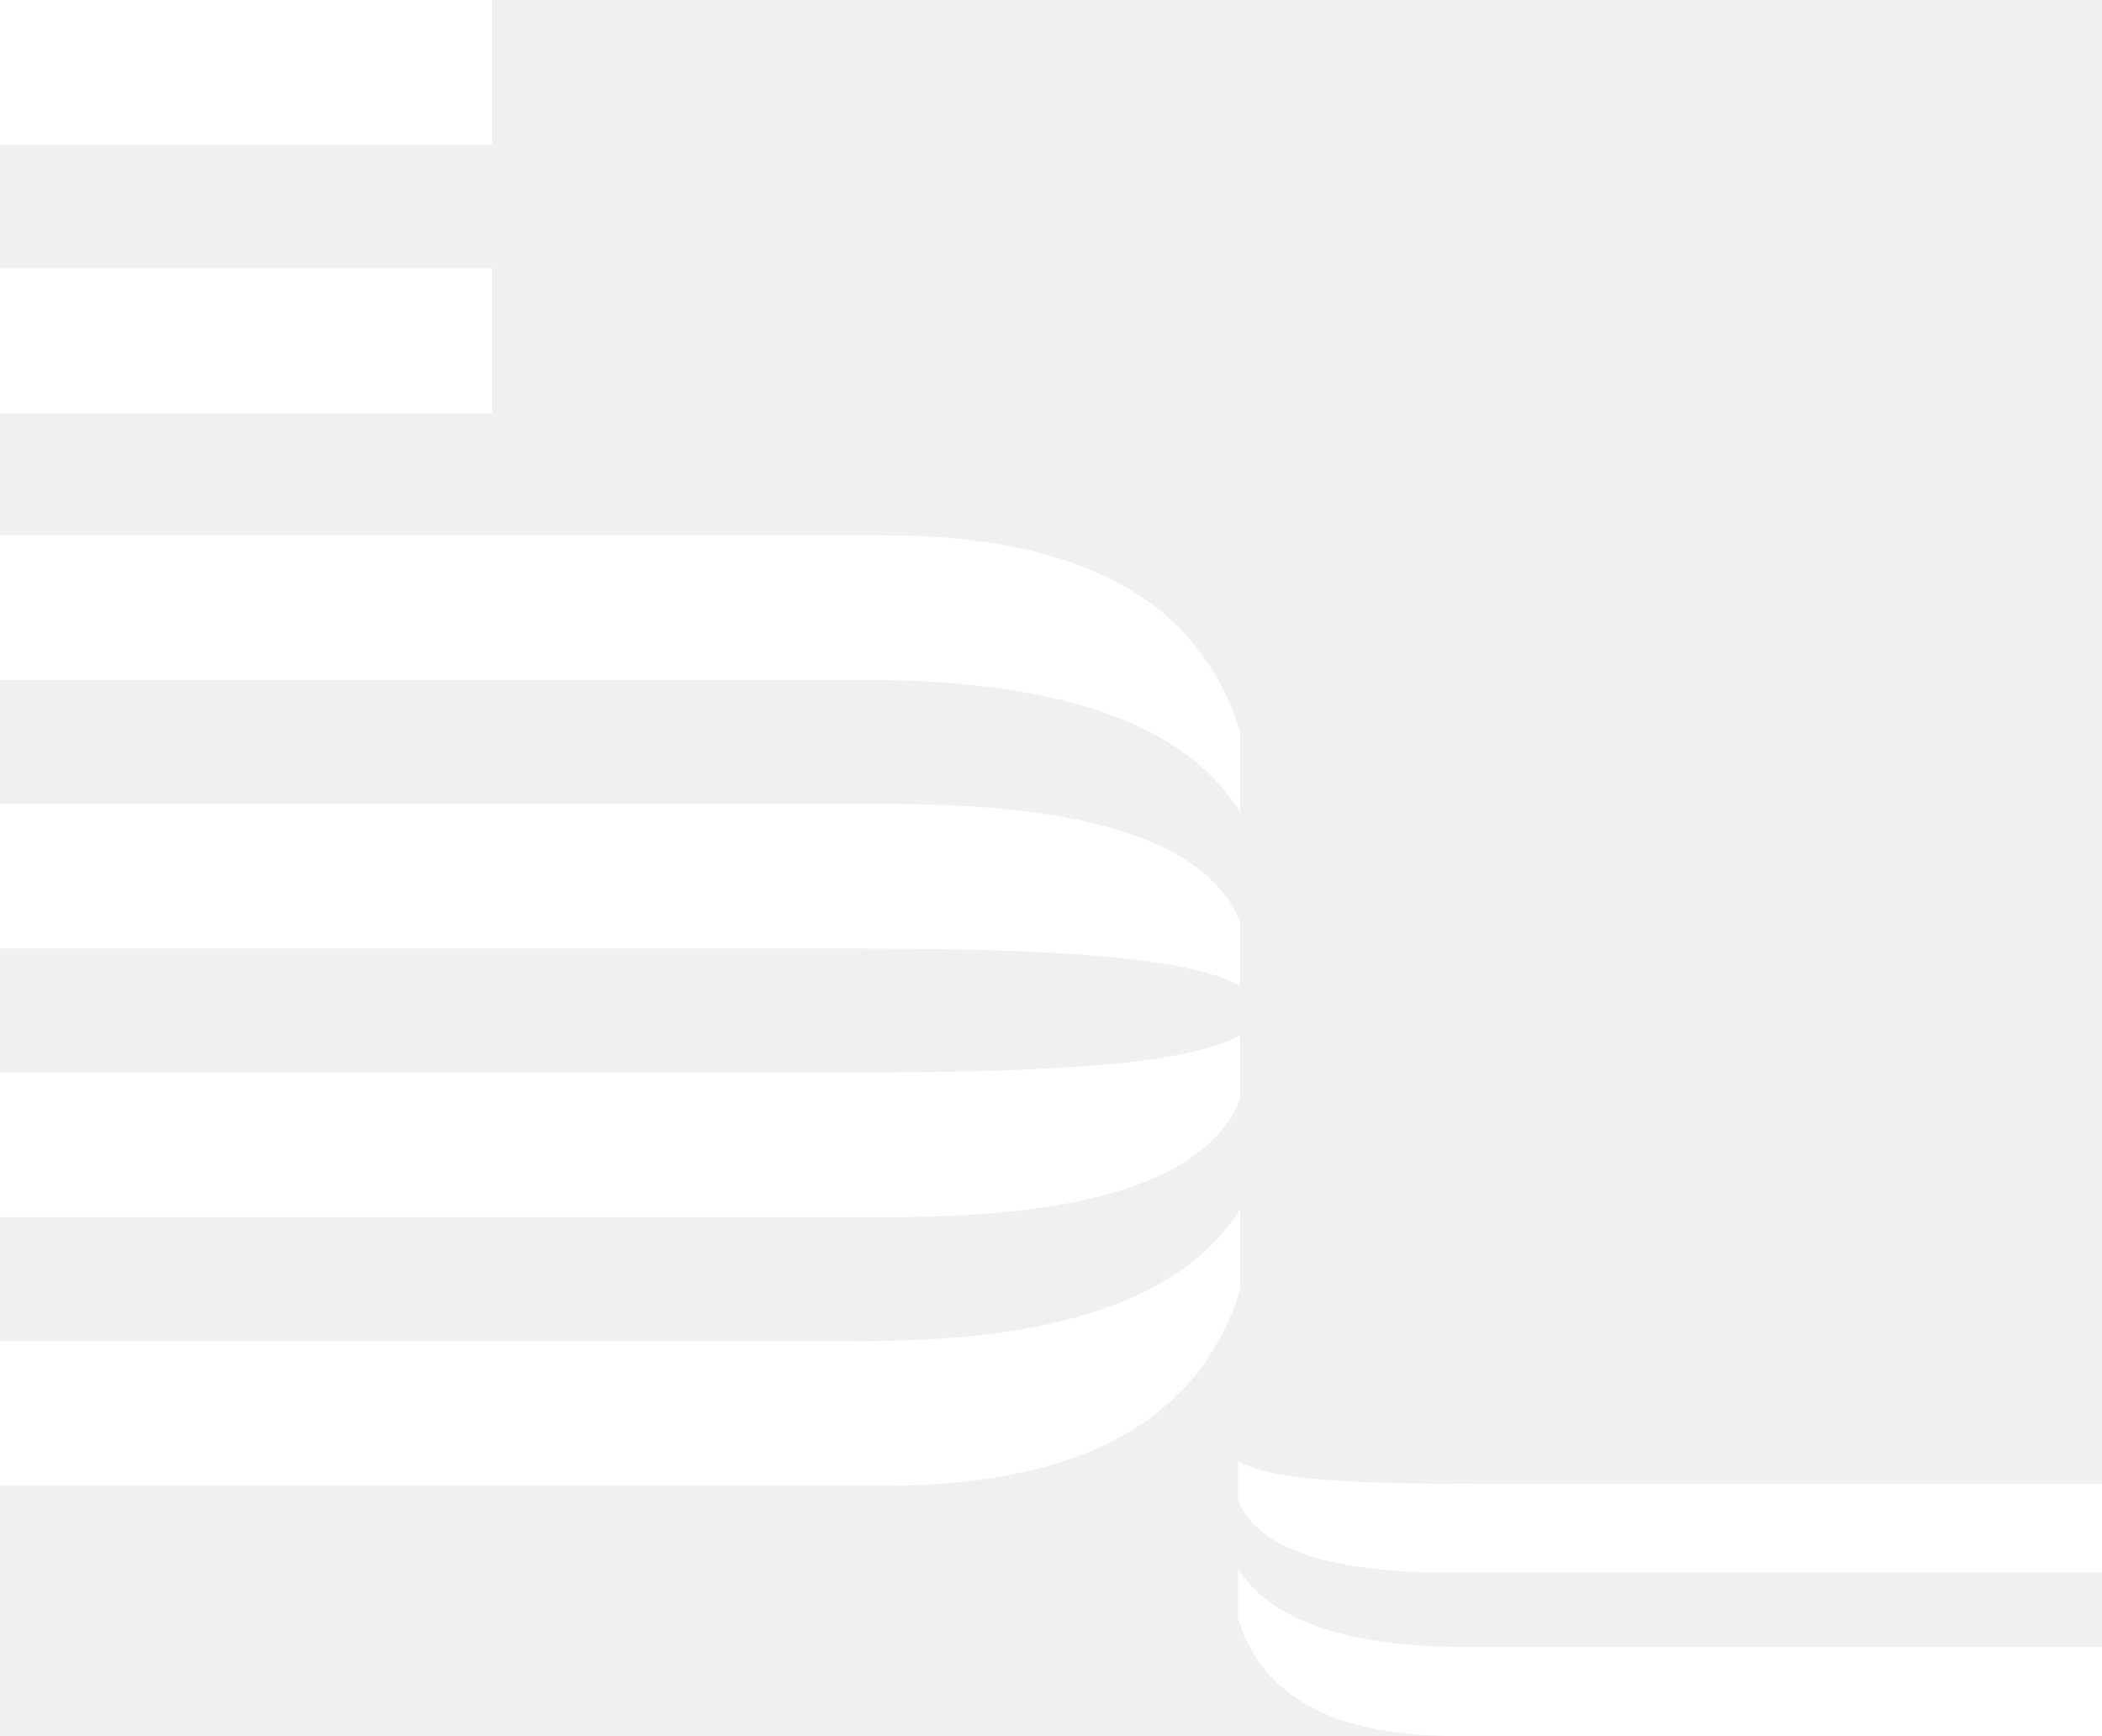
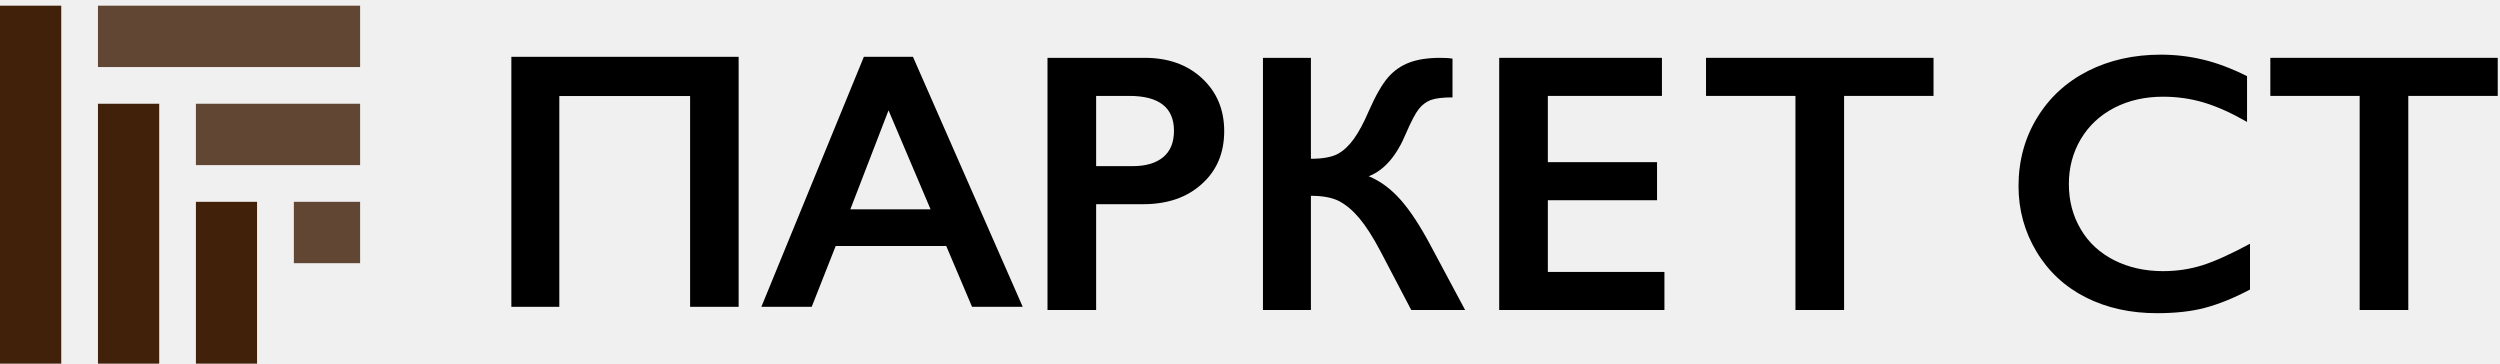
- <svg xmlns="http://www.w3.org/2000/svg" viewBox="0 0 101.7 84" enable-background="new 0 0 101.7 84">
-   <g fill="#fff">
-     <path d="M0 13h23.8v7h-23.8zM0 0h23.8v7h-23.8zM42.7 25.9h-42.7v7h41.1c4.5 0 15 .1 18.9 6.4v-3.9c-1.9-6.2-7.5-9.5-17.3-9.5zM42.8 38.9h-42.8v7h41.1c10 0 16.3.4 18.9 1.8v-3.1c-2-4.9-10.4-5.7-17.2-5.7zM42.7 71.9h-42.7v-7h41.1c4.5 0 15-.1 18.9-6.4v3.9c-1.9 6.2-7.5 9.5-17.3 9.5zM42.8 58.9h-42.8v-7h41.1c10 0 16.3-.4 18.9-1.8v3.1c-2 4.9-10.4 5.7-17.2 5.7zM70.4 84h31.4v-4.3h-30.5c-2.7 0-9.1-.1-11.4-3.8v2.4c1.1 3.7 4.5 5.7 10.5 5.7zM70.3 76.1h31.4v-4.3h-30.4c-6.1 0-9.9-.2-11.4-1.1v1.9c1.2 3 6.3 3.5 10.4 3.5z" />
-   </g>
+ <svg xmlns="http://www.w3.org/2000/svg" height="32" width="220" viewBox="0 0 220 32">
+   <path fill="#000000" fill-rule="evenodd" d="M 65 5 L 65 27 L 60.73 27 L 60.73 8.45 L 49.22 8.45 L 49.22 27 L 45 27 L 45 5 L 65 5 Z M 65 5" />
+   <path fill="#000000" fill-rule="evenodd" d="M 74.83 18.42 L 81.89 18.42 L 78.19 9.71 L 74.83 18.42 Z M 80.34 5 L 90 27 L 85.54 27 L 83.27 21.65 L 73.54 21.65 L 71.43 27 L 67 27 L 76.02 5 L 80.34 5 Z M 80.34 5" />
+   <path fill="#000000" fill-rule="evenodd" d="M 99.68 14.62 C 100.82 14.62 101.71 14.36 102.35 13.84 C 102.99 13.31 103.31 12.54 103.31 11.51 C 103.31 9.47 102 8.44 99.38 8.44 L 96.46 8.44 L 96.46 14.62 L 99.68 14.62 Z M 100.74 5.09 C 102.81 5.09 104.49 5.69 105.79 6.9 C 107.08 8.1 107.73 9.65 107.73 11.54 C 107.73 13.46 107.08 15.01 105.76 16.19 C 104.45 17.38 102.73 17.97 100.58 17.97 L 96.46 17.97 L 96.46 27.28 L 92.18 27.28 L 92.18 5.09 L 100.74 5.09 Z M 100.74 5.09" />
+   <path fill="#000000" fill-rule="evenodd" d="M 115.36 5.09 L 115.36 13.97 L 115.58 13.97 C 116.53 13.95 117.26 13.8 117.75 13.53 C 118.25 13.25 118.72 12.81 119.15 12.21 C 119.58 11.6 120.02 10.79 120.45 9.78 C 121.05 8.41 121.62 7.43 122.14 6.82 C 122.66 6.22 123.29 5.78 124.01 5.51 C 124.73 5.23 125.65 5.09 126.76 5.09 C 127.17 5.09 127.53 5.11 127.82 5.16 L 127.82 8.57 C 126.96 8.57 126.32 8.65 125.91 8.8 C 125.51 8.95 125.15 9.22 124.85 9.6 C 124.55 9.98 124.18 10.69 123.73 11.73 C 122.9 13.73 121.8 14.99 120.45 15.51 C 121.49 15.94 122.42 16.64 123.26 17.59 C 124.1 18.54 125 19.91 125.94 21.69 L 128.93 27.28 L 124.19 27.28 L 121.46 22.07 C 120.81 20.84 120.19 19.88 119.62 19.2 C 119.04 18.51 118.44 18.01 117.82 17.69 C 117.21 17.38 116.38 17.23 115.36 17.23 L 115.36 27.28 L 111.14 27.28 L 111.14 5.09 L 115.36 5.09 Z M 115.36 5.09" />
+   <path fill="#000000" fill-rule="evenodd" d="M 146.25 5.09 L 146.25 8.44 L 136.21 8.44 L 136.21 14.27 L 145.82 14.27 L 145.82 17.62 L 136.21 17.62 L 136.21 23.93 L 146.47 23.93 L 146.47 27.28 L 131.93 27.28 L 131.93 5.09 L 146.25 5.09 Z M 146.25 5.09" />
+   <path fill="#000000" fill-rule="evenodd" d="M 170.15 5.09 L 170.15 8.44 L 162.28 8.44 L 162.28 27.28 L 158 27.28 L 158 8.44 L 150.13 8.44 L 150.13 5.09 L 170.15 5.09 Z M 170.15 5.09" />
+   <path fill="#000000" fill-rule="evenodd" d="M 190.15 4.81 C 191.4 4.81 192.64 4.95 193.84 5.24 C 195.05 5.52 196.35 6.01 197.74 6.7 L 197.74 10.73 C 196.38 9.95 195.12 9.38 193.96 9.03 C 192.8 8.68 191.59 8.51 190.34 8.51 C 188.76 8.51 187.34 8.83 186.07 9.48 C 184.8 10.14 183.82 11.05 183.11 12.24 C 182.41 13.43 182.06 14.74 182.06 16.19 C 182.06 17.68 182.41 19 183.11 20.18 C 183.8 21.36 184.79 22.26 186.05 22.9 C 187.32 23.54 188.75 23.86 190.34 23.86 C 191.55 23.86 192.71 23.69 193.82 23.34 C 194.92 22.99 196.31 22.36 198 21.45 L 198 25.48 C 196.56 26.24 195.24 26.77 194.03 27.09 C 192.83 27.41 191.42 27.56 189.81 27.56 C 187.48 27.56 185.39 27.1 183.55 26.17 C 181.71 25.24 180.26 23.89 179.21 22.14 C 178.16 20.39 177.63 18.47 177.63 16.38 C 177.63 14.15 178.18 12.14 179.26 10.37 C 180.34 8.59 181.83 7.22 183.73 6.25 C 185.63 5.29 187.77 4.81 190.15 4.81" />
+   <path fill="#000000" fill-rule="evenodd" d="M 219.8 5.09 L 219.8 8.44 L 211.93 8.44 L 211.93 27.28 L 207.65 27.28 L 207.65 8.44 L 199.79 8.44 L 199.79 5.09 L 219.8 5.09 Z M 219.8 5.09" />
+   <path fill="#42210b" fill-rule="evenodd" d="M 5.39 32 L 0 32 L 0 0.5 L 5.39 0.5 L 5.39 32 Z M 5.39 32" />
+   <path fill="#614634" fill-rule="evenodd" d="M 31.69 5.9 L 8.62 5.9 L 8.62 0.5 L 31.69 0.5 L 31.69 5.9 Z M 31.69 5.9" />
+   <path fill="#42210b" fill-rule="evenodd" d="M 14.01 32 L 8.62 32 L 8.62 9.13 L 14.01 9.13 L 14.01 32 Z M 14.01 32" />
+   <path fill="#614634" fill-rule="evenodd" d="M 31.69 14.53 L 17.24 14.53 L 17.24 9.13 L 31.69 9.13 L 31.69 14.53 Z M 31.69 14.53" />
+   <path fill="#42210b" fill-rule="evenodd" d="M 22.62 32 L 17.24 32 L 17.24 17.76 L 22.62 17.76 L 22.62 32 Z M 22.62 32" />
+   <path fill="#614634" fill-rule="evenodd" d="M 31.69 23.16 L 25.86 23.16 L 25.86 17.76 L 31.69 17.76 L 31.69 23.16 Z M 31.69 23.16" />
</svg>
